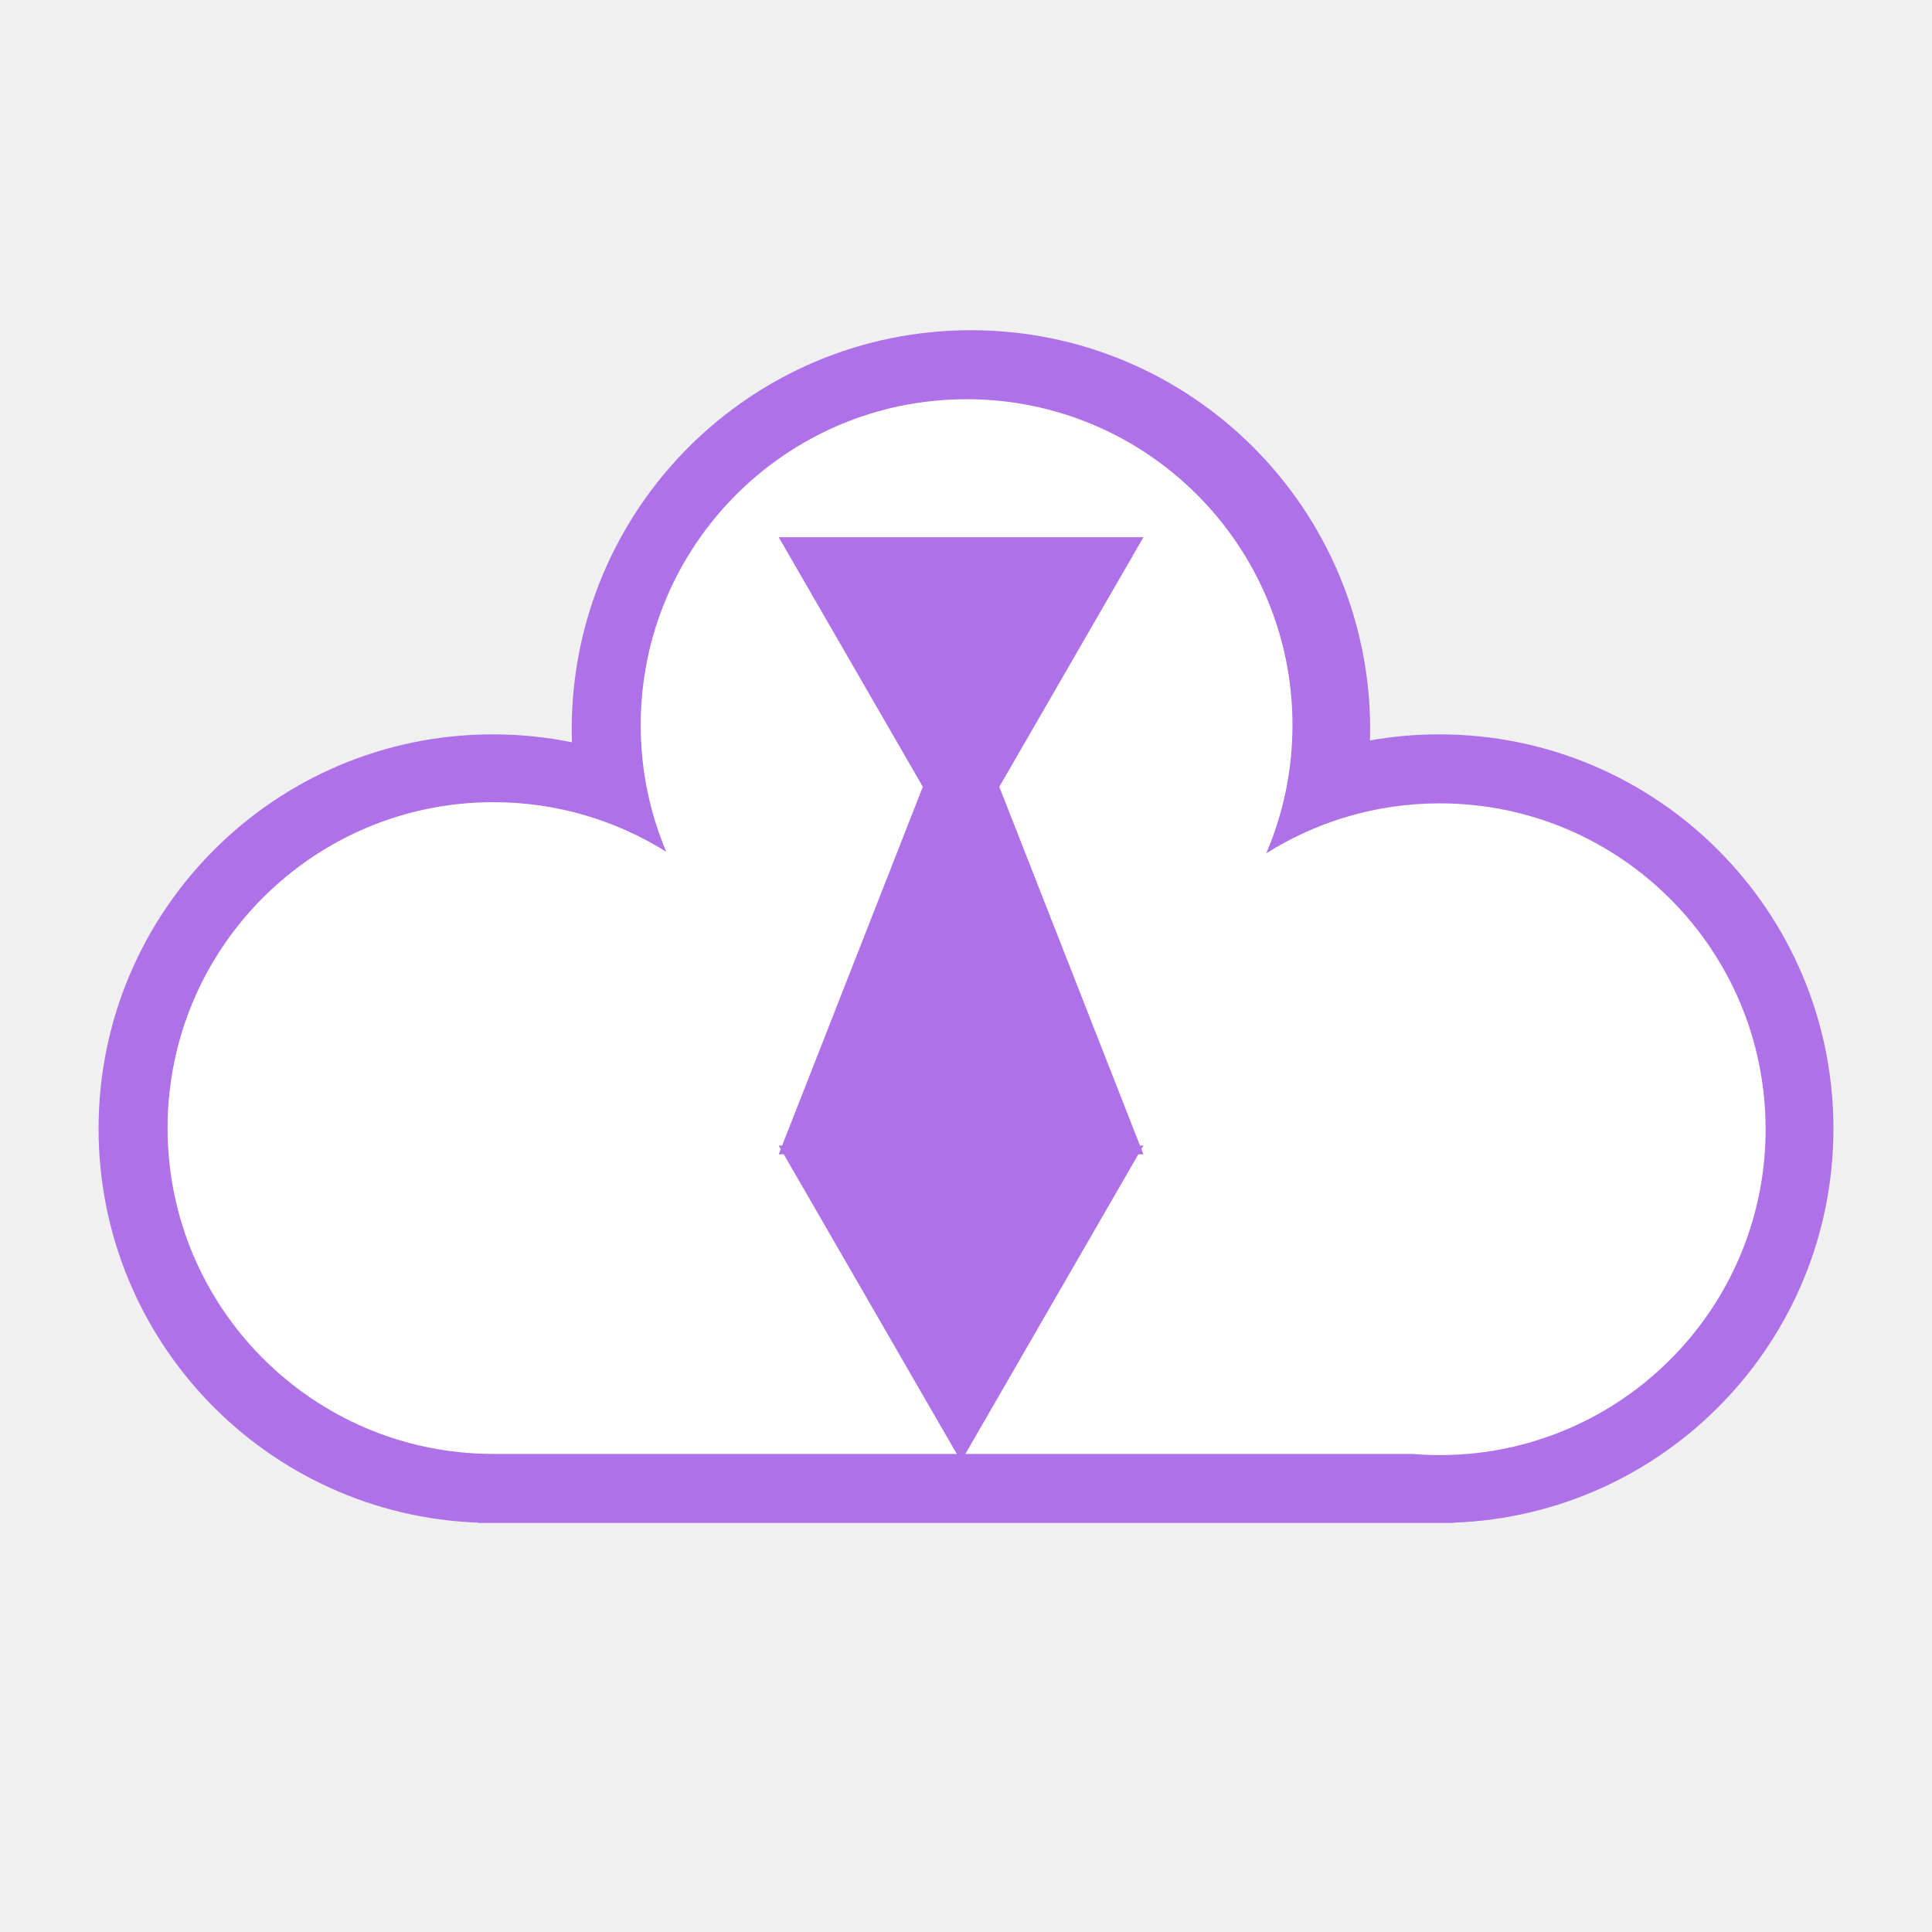
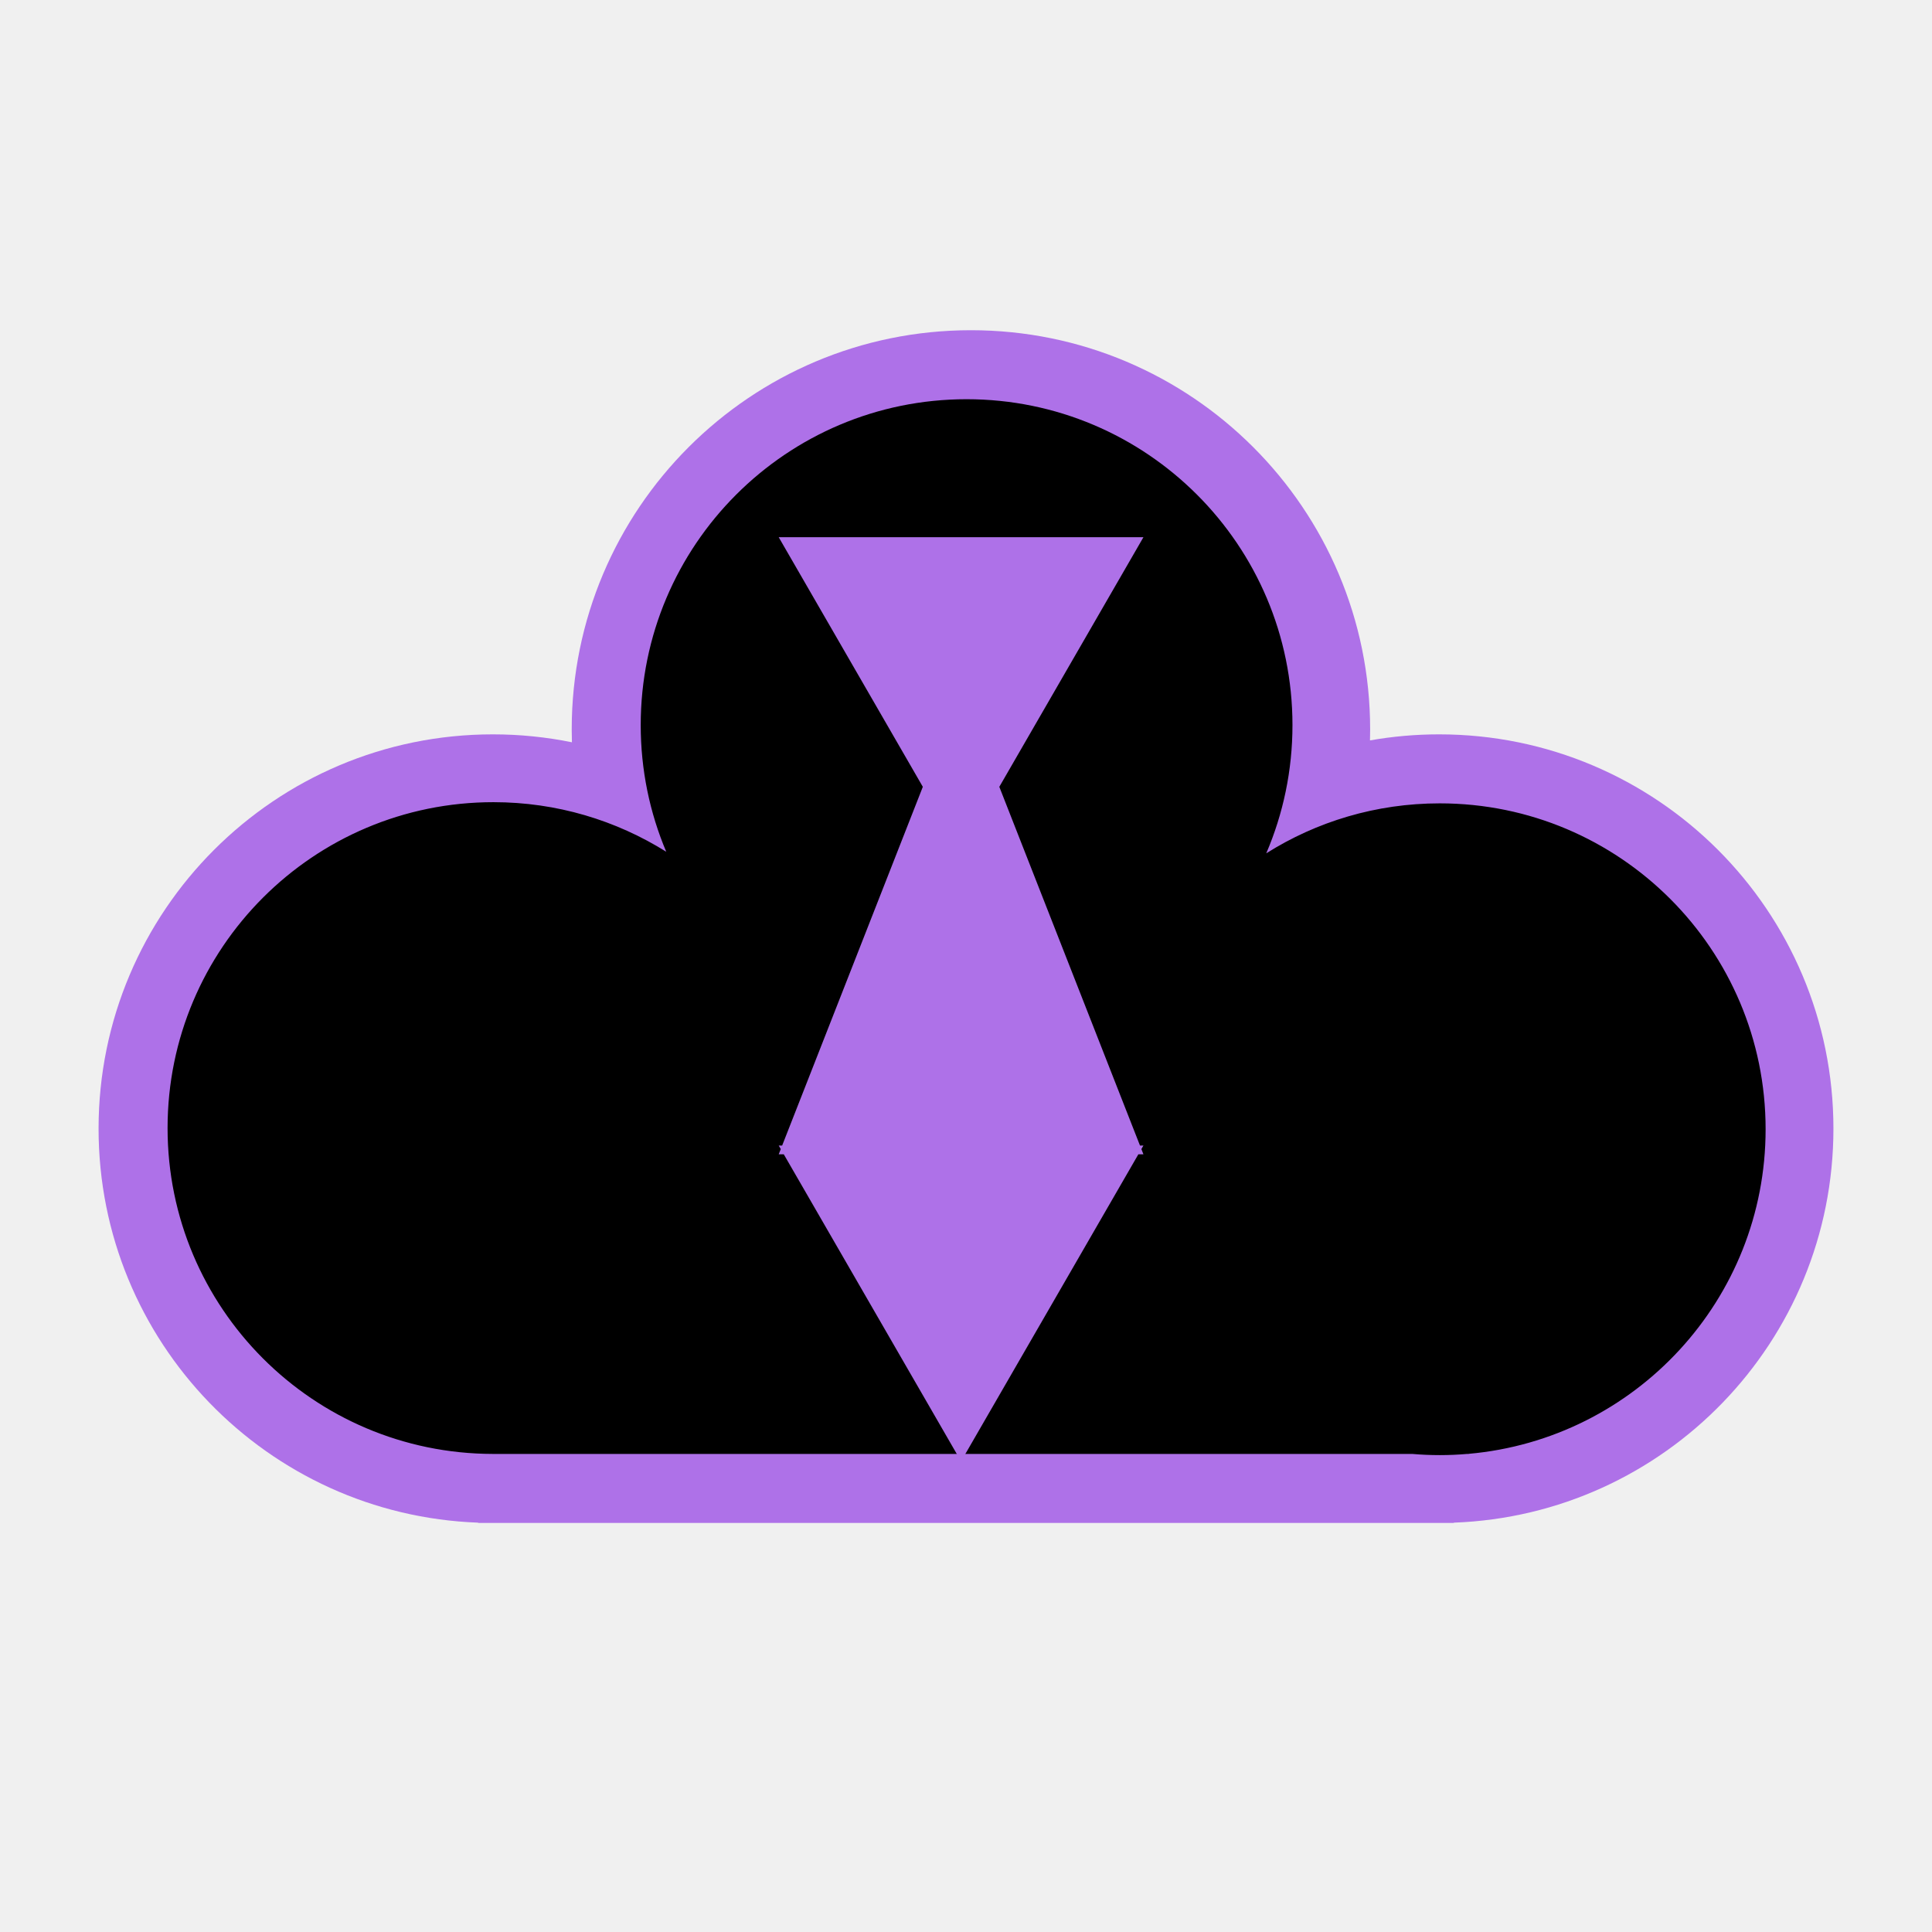
<svg xmlns="http://www.w3.org/2000/svg" version="1.1" id="Layer_1" x="0px" y="0px" width="90px" height="90px" viewBox="0 0 196 141" enable-background="new 0 0 196 141" xml:space="preserve">
  <g>
    <g>
      <path fill="#AE71E8" d="M138.984,47.613c0.011-0.37,0.016-0.741,0.016-1.113C139,24.132,120.868,6,98.5,6    C76.132,6,58,24.132,58,46.5c0,0.437,0.007,0.871,0.021,1.304C55.429,47.277,52.747,47,50,47c-22.091,0-40,17.909-40,40    c0,21.596,17.115,39.195,38.521,39.973L48.5,127H50h96h1.5l-0.021-0.027C168.885,126.195,186,108.596,186,87    c0-22.091-17.909-40-40-40C143.607,47,141.264,47.21,138.984,47.613z" />
      <g id="XMLID_1_">
        <g>
-           <path fill="#FFFFFF" d="M179.12,87.06c0,17.271-13.24,31.44-30.13,32.931L149,120h-0.16c-0.92,0.08-1.84,0.12-2.78,0.12      c-0.939,0-1.869-0.04-2.79-0.12H50c-18.23-0.03-33-14.82-33-33.06C17,68.68,31.8,53.88,50.06,53.88      c6.44,0,12.45,1.85,17.53,5.03C65.92,54.96,65,50.62,65,46.06C65,27.8,79.8,13,98.06,13c18.25,0,33.06,14.8,33.06,33.06      c0,4.62-0.95,9.02-2.66,13.01c5.09-3.21,11.13-5.07,17.6-5.07C164.31,54,179.12,68.8,179.12,87.06z" />
+           <path fill="@whiteFFF" d="M179.12,87.06c0,17.271-13.24,31.44-30.13,32.931L149,120h-0.16c-0.92,0.08-1.84,0.12-2.78,0.12      c-0.939,0-1.869-0.04-2.79-0.12H50c-18.23-0.03-33-14.82-33-33.06C17,68.68,31.8,53.88,50.06,53.88      c6.44,0,12.45,1.85,17.53,5.03C65.92,54.96,65,50.62,65,46.06C65,27.8,79.8,13,98.06,13c18.25,0,33.06,14.8,33.06,33.06      c0,4.62-0.95,9.02-2.66,13.01c5.09-3.21,11.13-5.07,17.6-5.07C164.31,54,179.12,68.8,179.12,87.06z" />
        </g>
        <g>
			</g>
      </g>
    </g>
    <g>
      <path fill="#AE71E8" d="M93.62,52.322L79.349,88.713H79l0.208,0.359L79,89.603h0.514L97.5,120.755l17.986-31.152H116l-0.208-0.53    L116,88.713h-0.35L101.38,52.322L116,27H79L93.62,52.322z" />
    </g>
  </g>
</svg>
